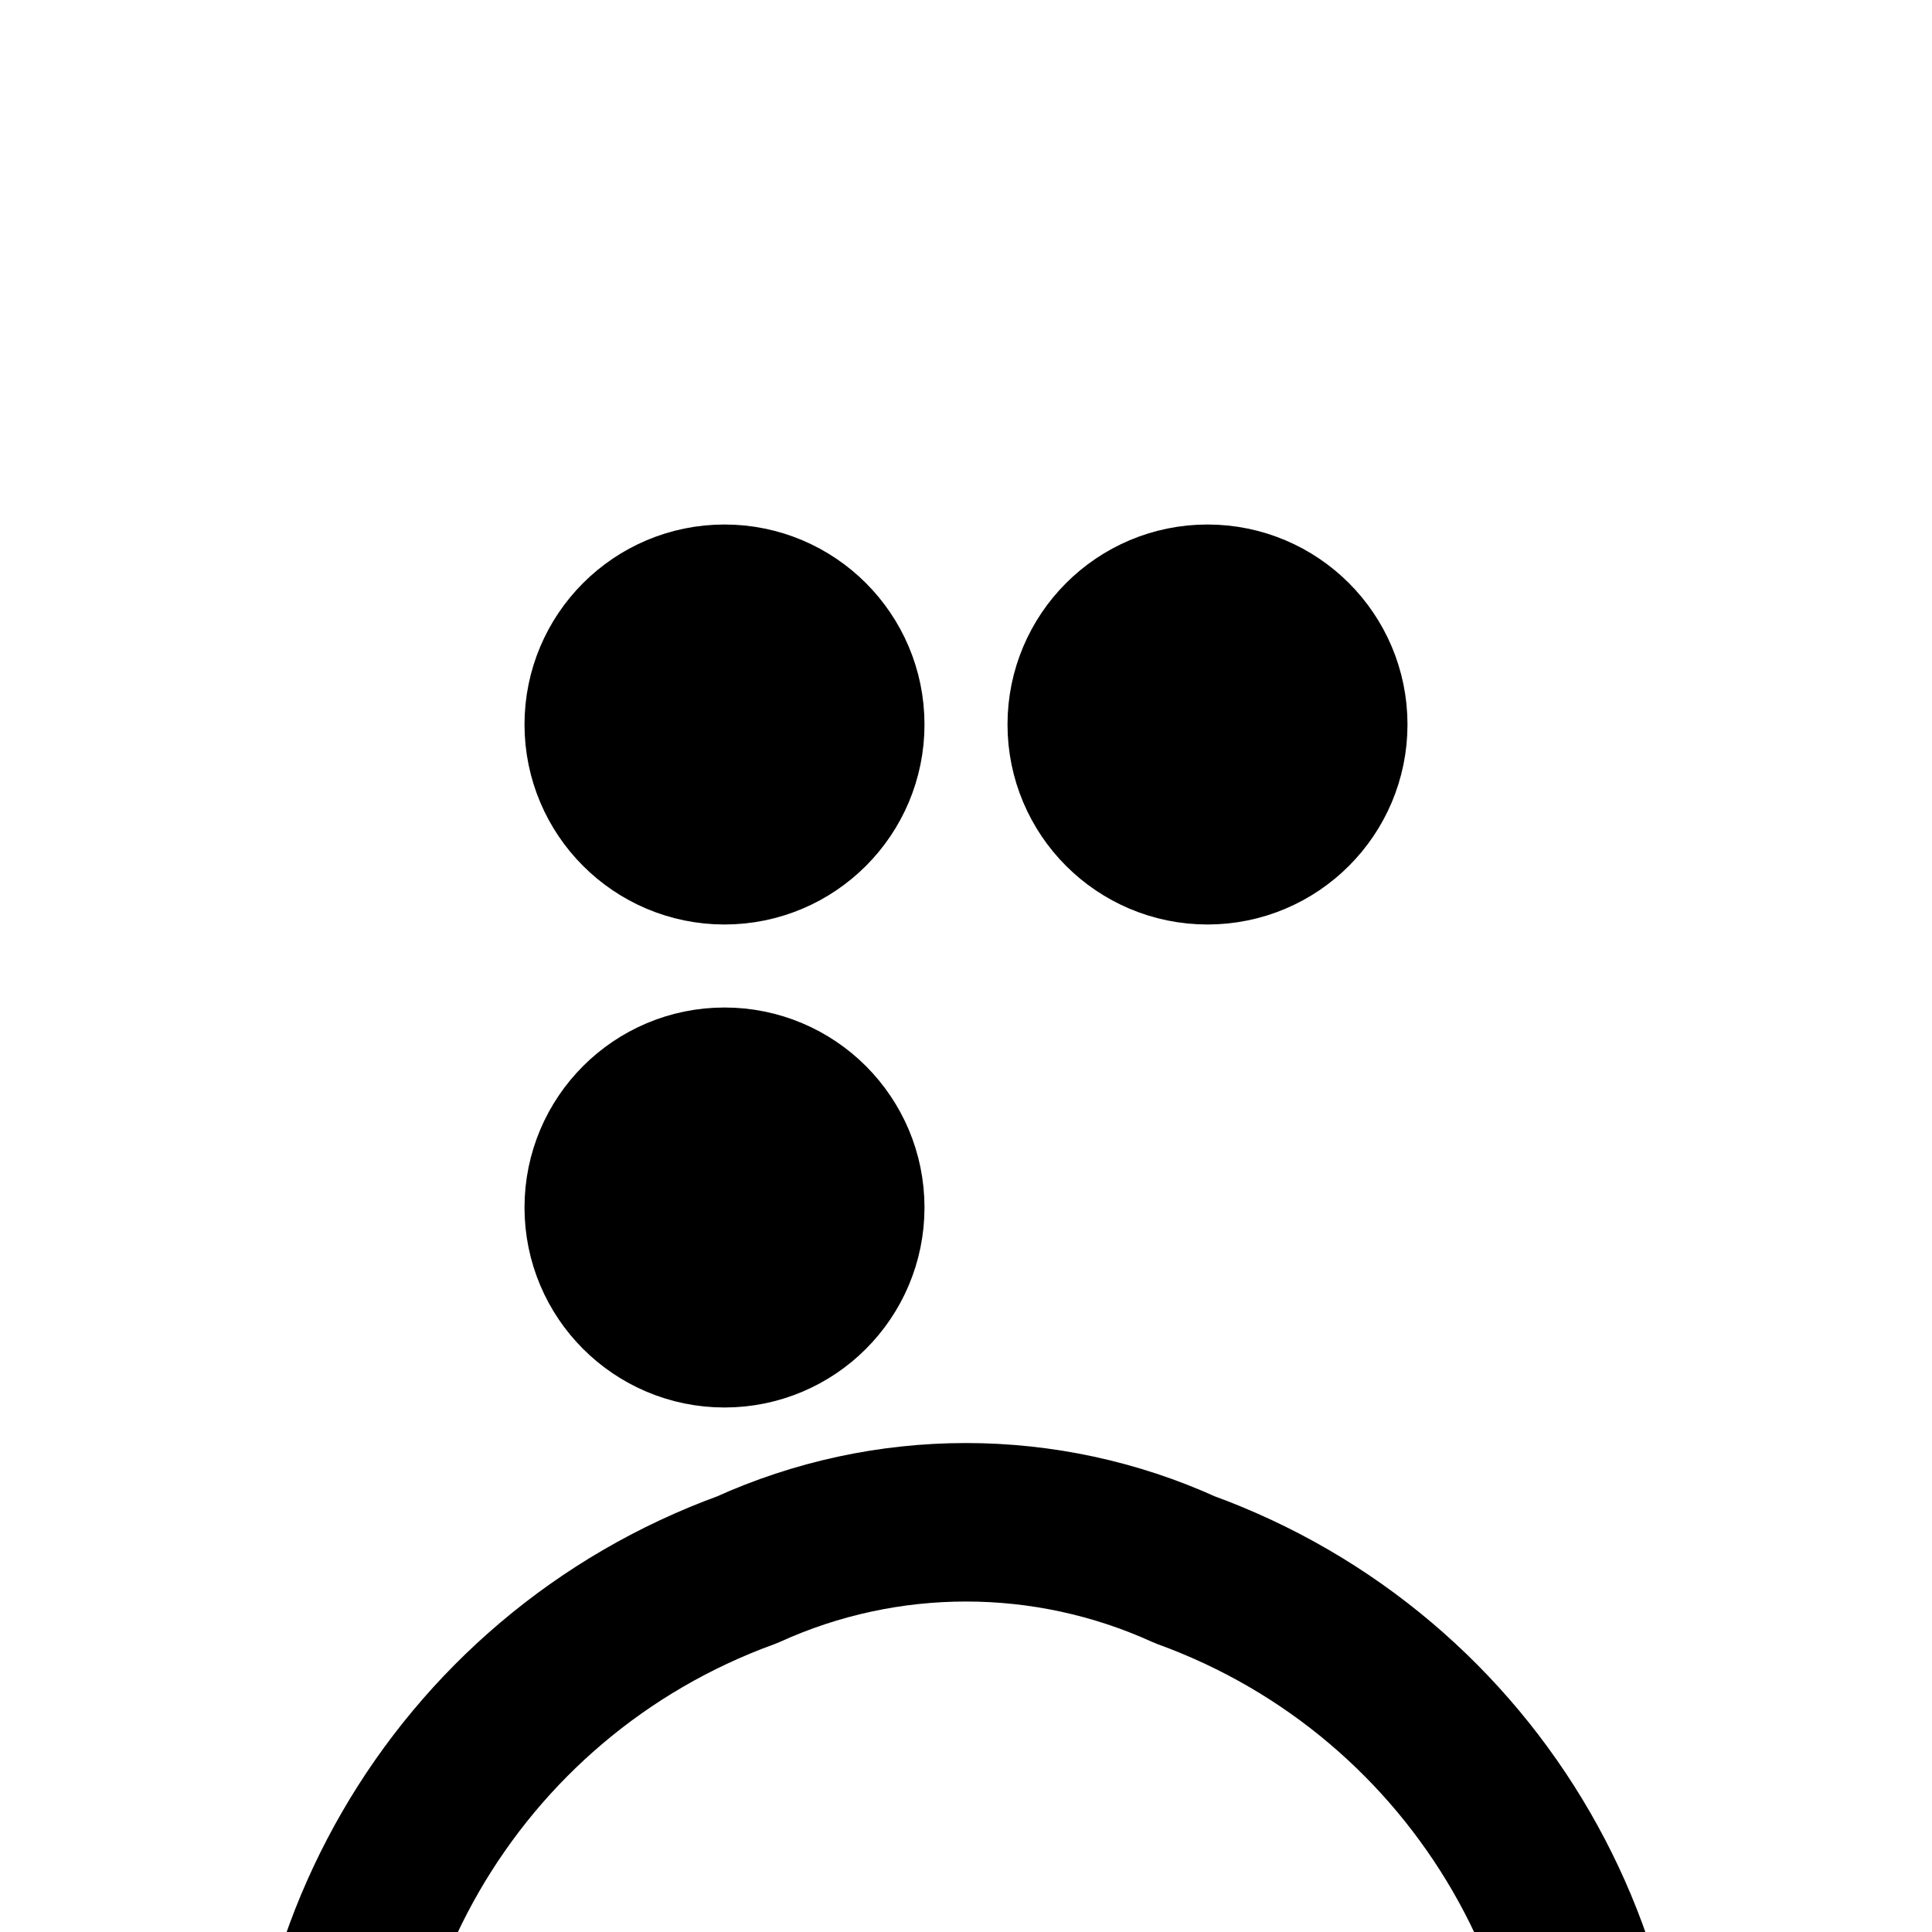
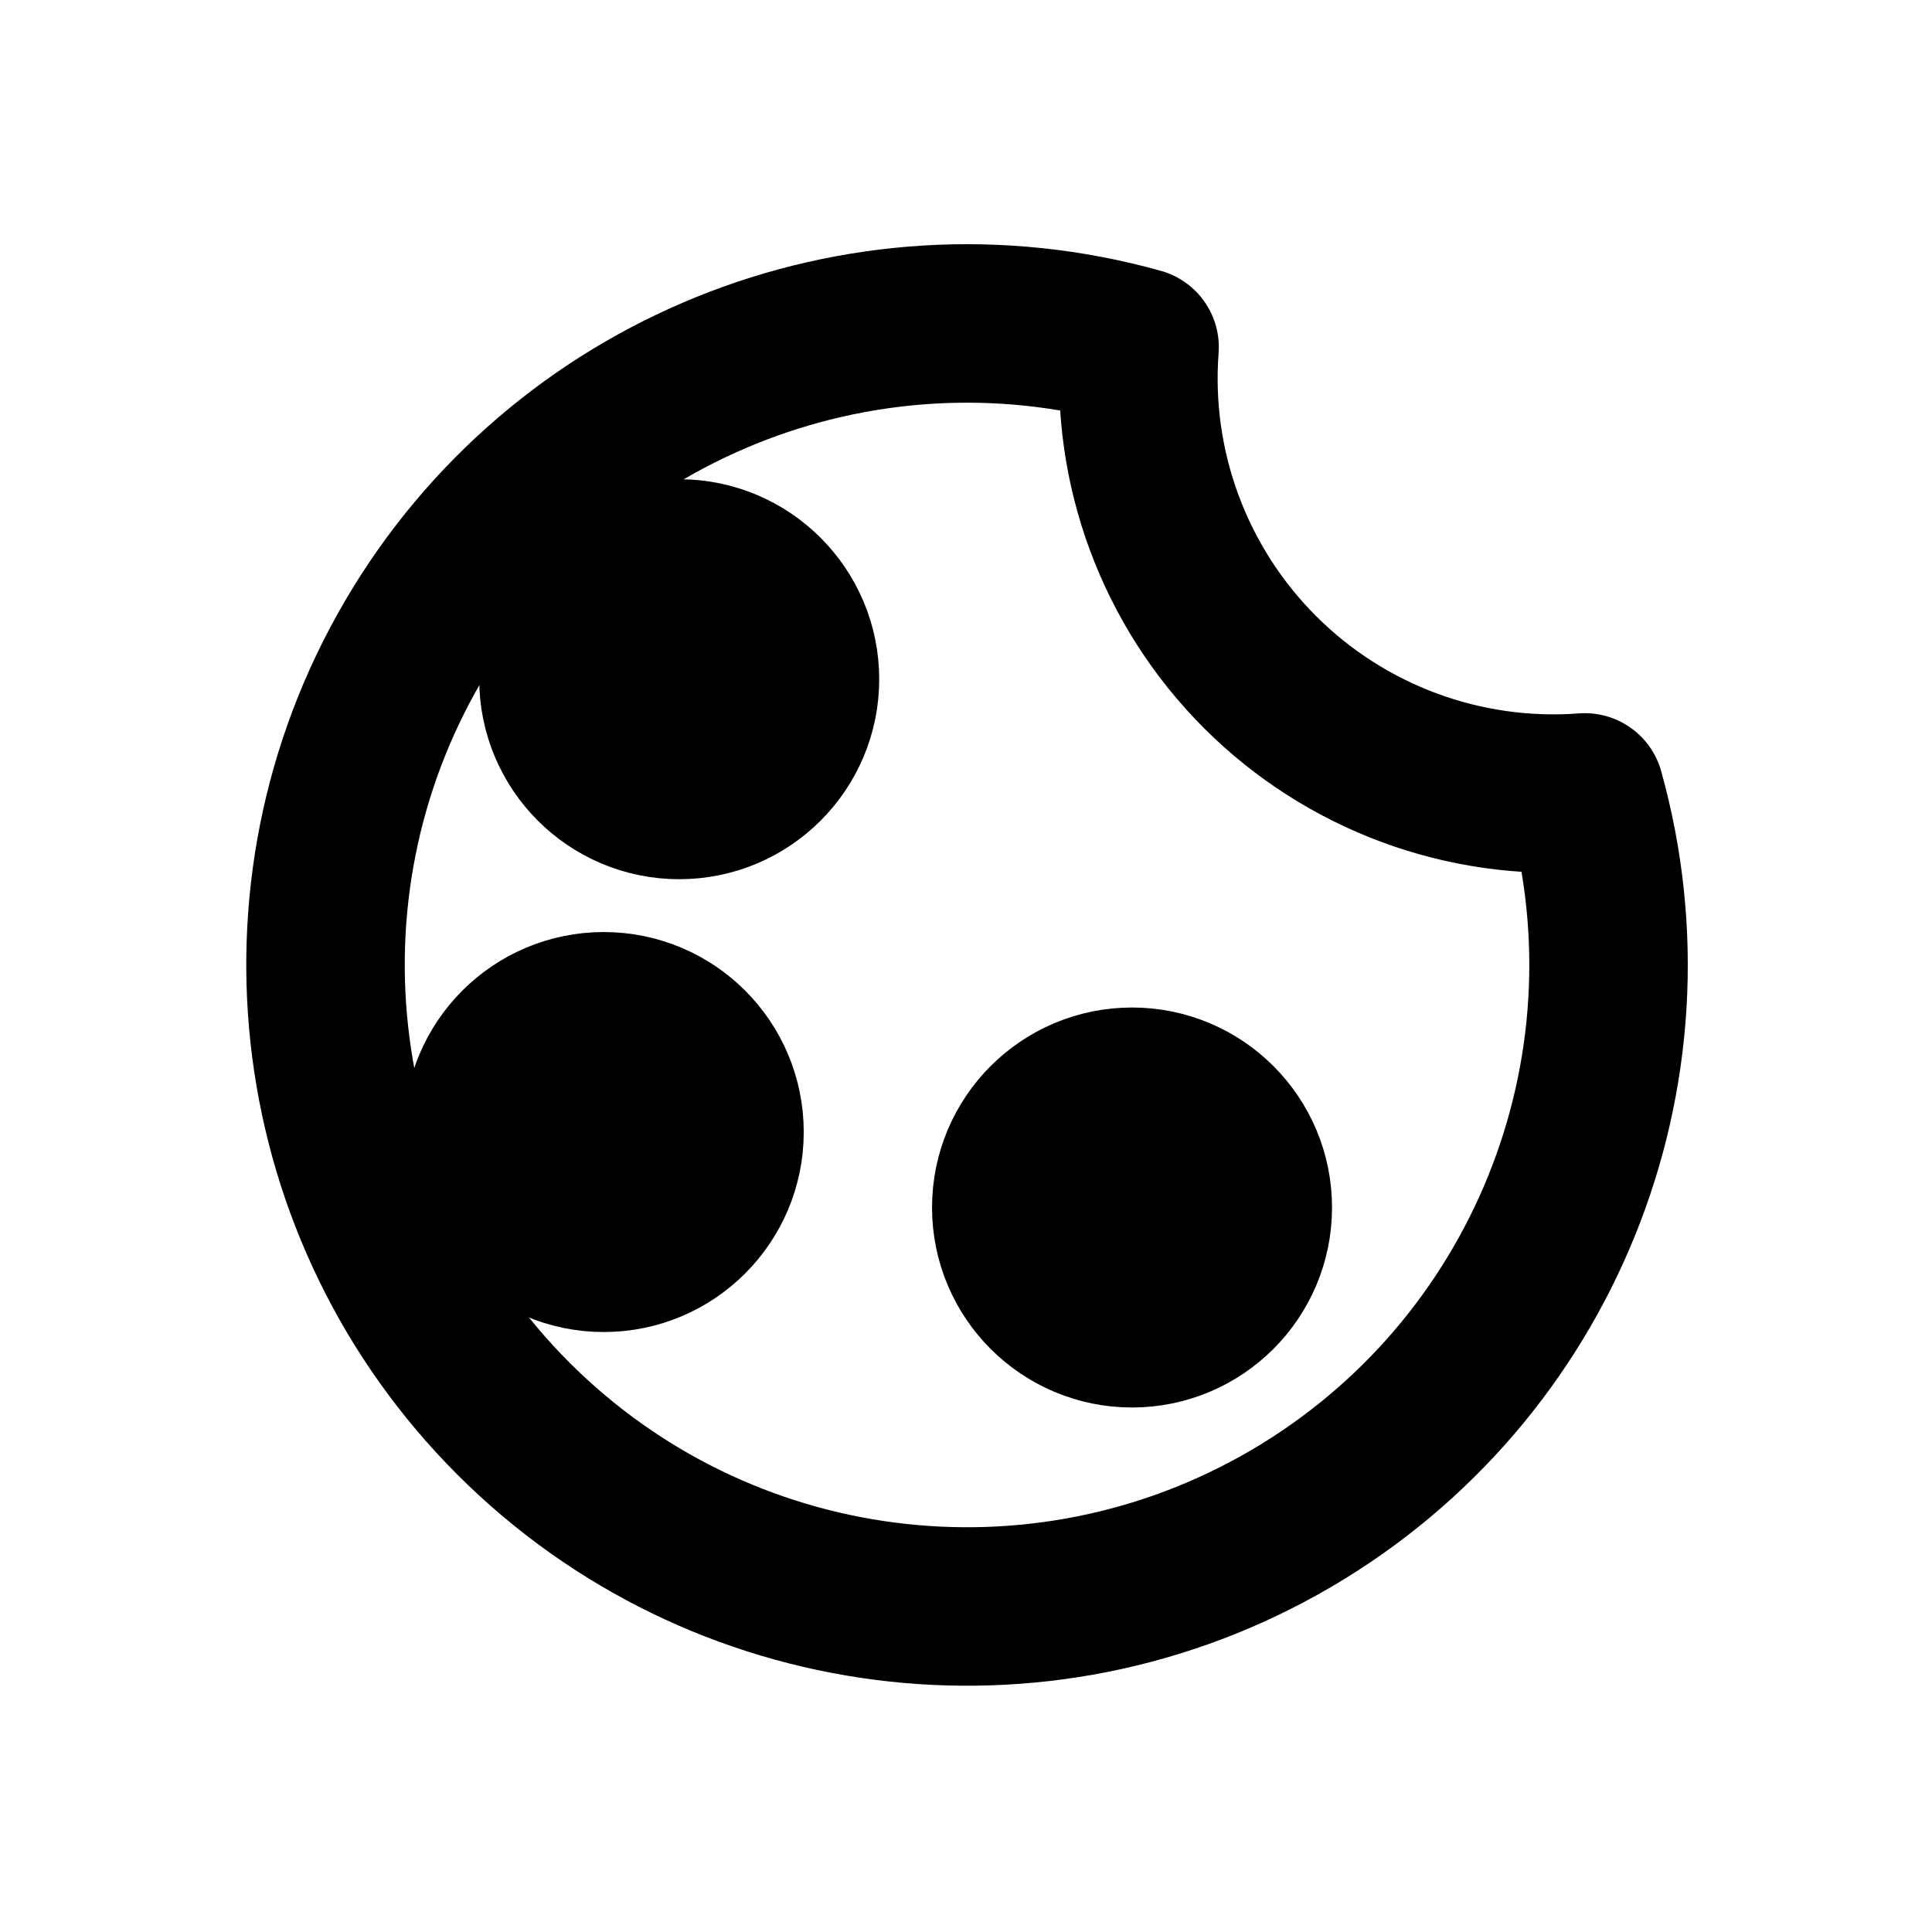
<svg xmlns="http://www.w3.org/2000/svg" viewBox="0 0 512 512">
-   <path d="M314 416 A170 170 0 1 1 198 416 A140 140 0 0 1 314 416 Z" fill="none" stroke="currentColor" stroke-width="42" stroke-linecap="round" stroke-linejoin="round" />
-   <path d="M160 192 A32 32 0 1 0 224 192 A32 32 0 1 0 160 192 Z" fill="currentColor" stroke="currentColor" stroke-width="42" stroke-linecap="round" stroke-linejoin="round" />
-   <path d="M288 192 A32 32 0 1 0 352 192 A32 32 0 1 0 288 192 Z" fill="currentColor" stroke="currentColor" stroke-width="42" stroke-linecap="round" stroke-linejoin="round" />
-   <path d="M160 320 A32 32 0 1 0 224 320 A32 32 0 1 0 160 320 Z" fill="currentColor" stroke="currentColor" stroke-width="42" stroke-linecap="round" stroke-linejoin="round" />
+   <path d="M302 92 A170 170 0 1 0 420 210 A110 110 0 0 1 302 92 Z" fill="none" stroke="currentColor" stroke-width="42" stroke-linecap="round" stroke-linejoin="round" />
+   <path d="M148 180 A32 32 0 1 0 212 180 A32 32 0 1 0 148 180 Z" fill="currentColor" stroke="currentColor" stroke-width="42" stroke-linecap="round" stroke-linejoin="round" />
+   <path d="M128 300 A32 32 0 1 0 192 300 A32 32 0 1 0 128 300 Z" fill="currentColor" stroke="currentColor" stroke-width="42" stroke-linecap="round" stroke-linejoin="round" />
+   <path d="M268 320 A32 32 0 1 0 332 320 A32 32 0 1 0 268 320 Z" fill="currentColor" stroke="currentColor" stroke-width="42" stroke-linecap="round" stroke-linejoin="round" />
</svg>
